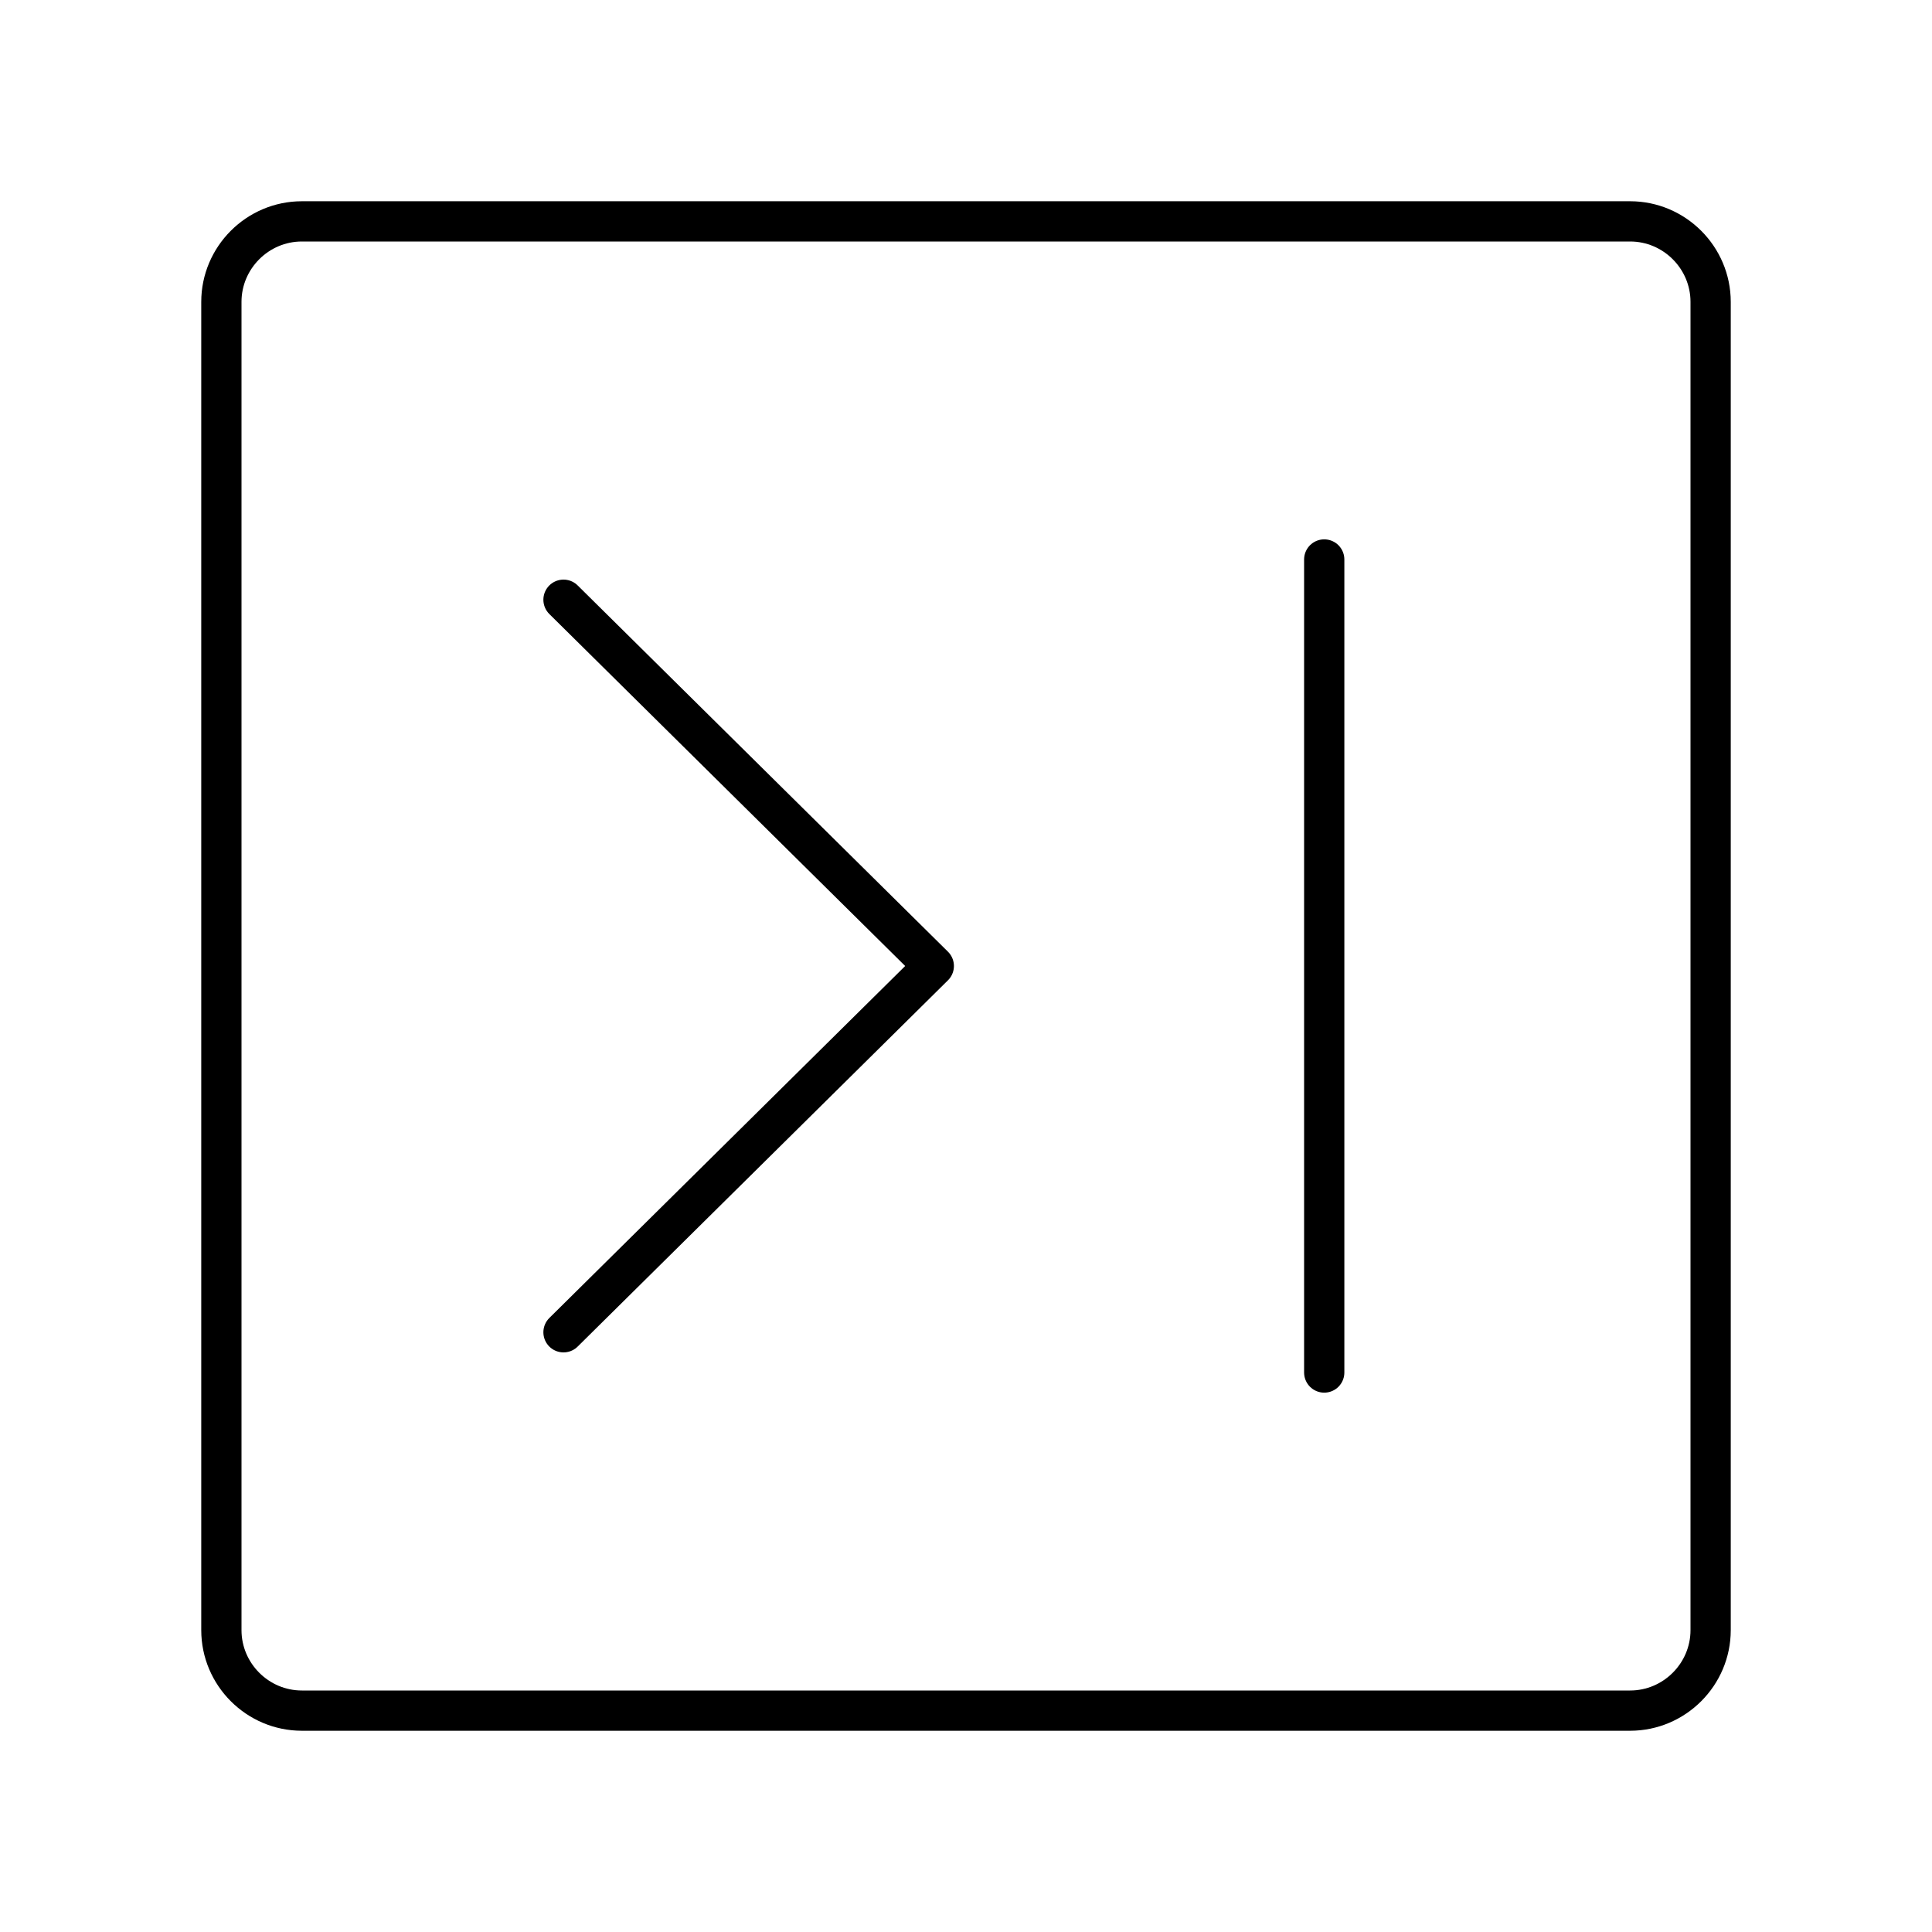
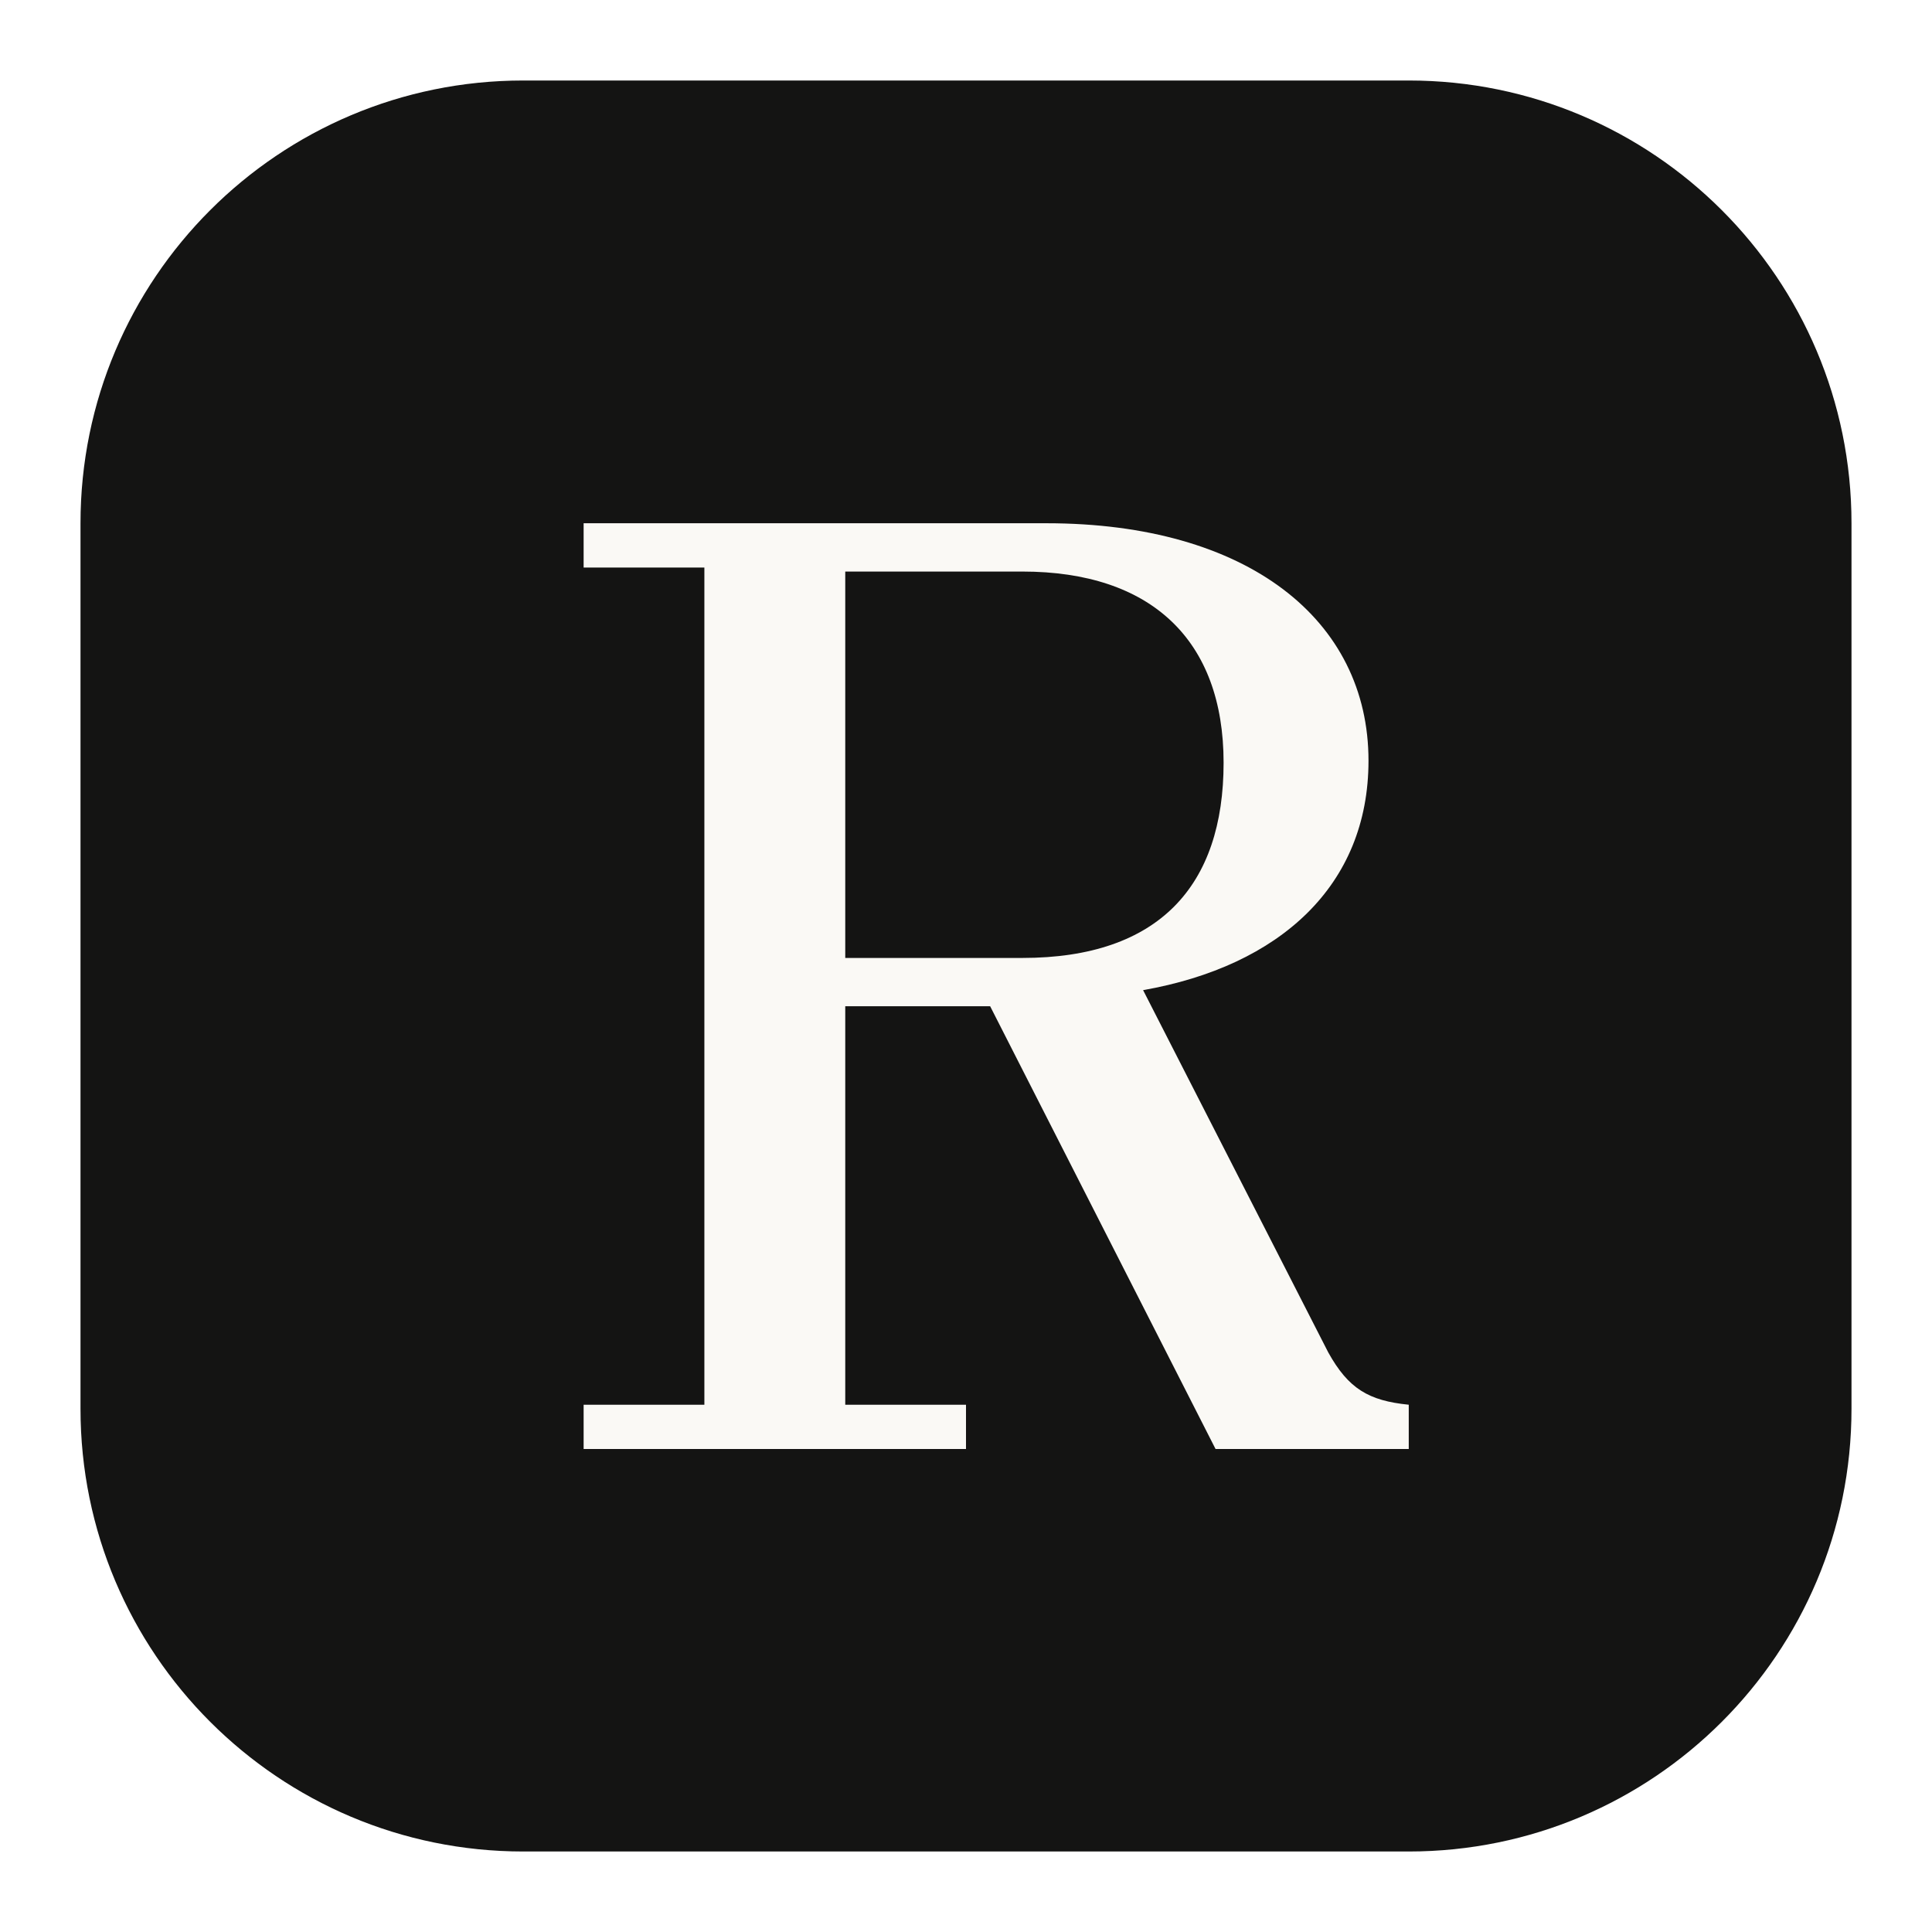
- <svg xmlns="http://www.w3.org/2000/svg" width="800px" height="800px" viewBox="0 0 48 48" id="b">
-   <defs>
-     <style>.c{fill:none;stroke:#000000;stroke-linecap:round;stroke-linejoin:round;}</style>
-   </defs>
-   <path class="c" d="m40.5,5.5H7.5c-1.1,0-2,.9-2,2v33c0,1.1.9,2,2,2h33c1.1,0,2-.9,2-2V7.5c0-1.1-.9-2-2-2Z" />
-   <line class="c" x1="32.9" y1="13.9" x2="32.9" y2="34.1" />
-   <polyline class="c" points="14 14.9 23.2 24 14 33.1" />
+ <svg xmlns="http://www.w3.org/2000/svg" viewBox="0 0 48 48" width="48" height="48">
+   <rect x="2" y="2" width="44" height="44" rx="11" fill="#141413" />
+   <path fill="#faf9f5" fill-rule="evenodd" d="M14.5 13H26c5 0 8 2.4 8 5.9 0 3.1-2.2 5.1-5.6 5.7l4.6 9c.5.9 1 1.2 2 1.3V36h-4.8l-5.6-11H21v9.9h3V36h-9.5v-1.1h3V14.1h-3ZM21 14.2v9.6h4.4c3.4 0 5-1.8 5-4.85s-1.8-4.75-5-4.75Z" />
</svg>
